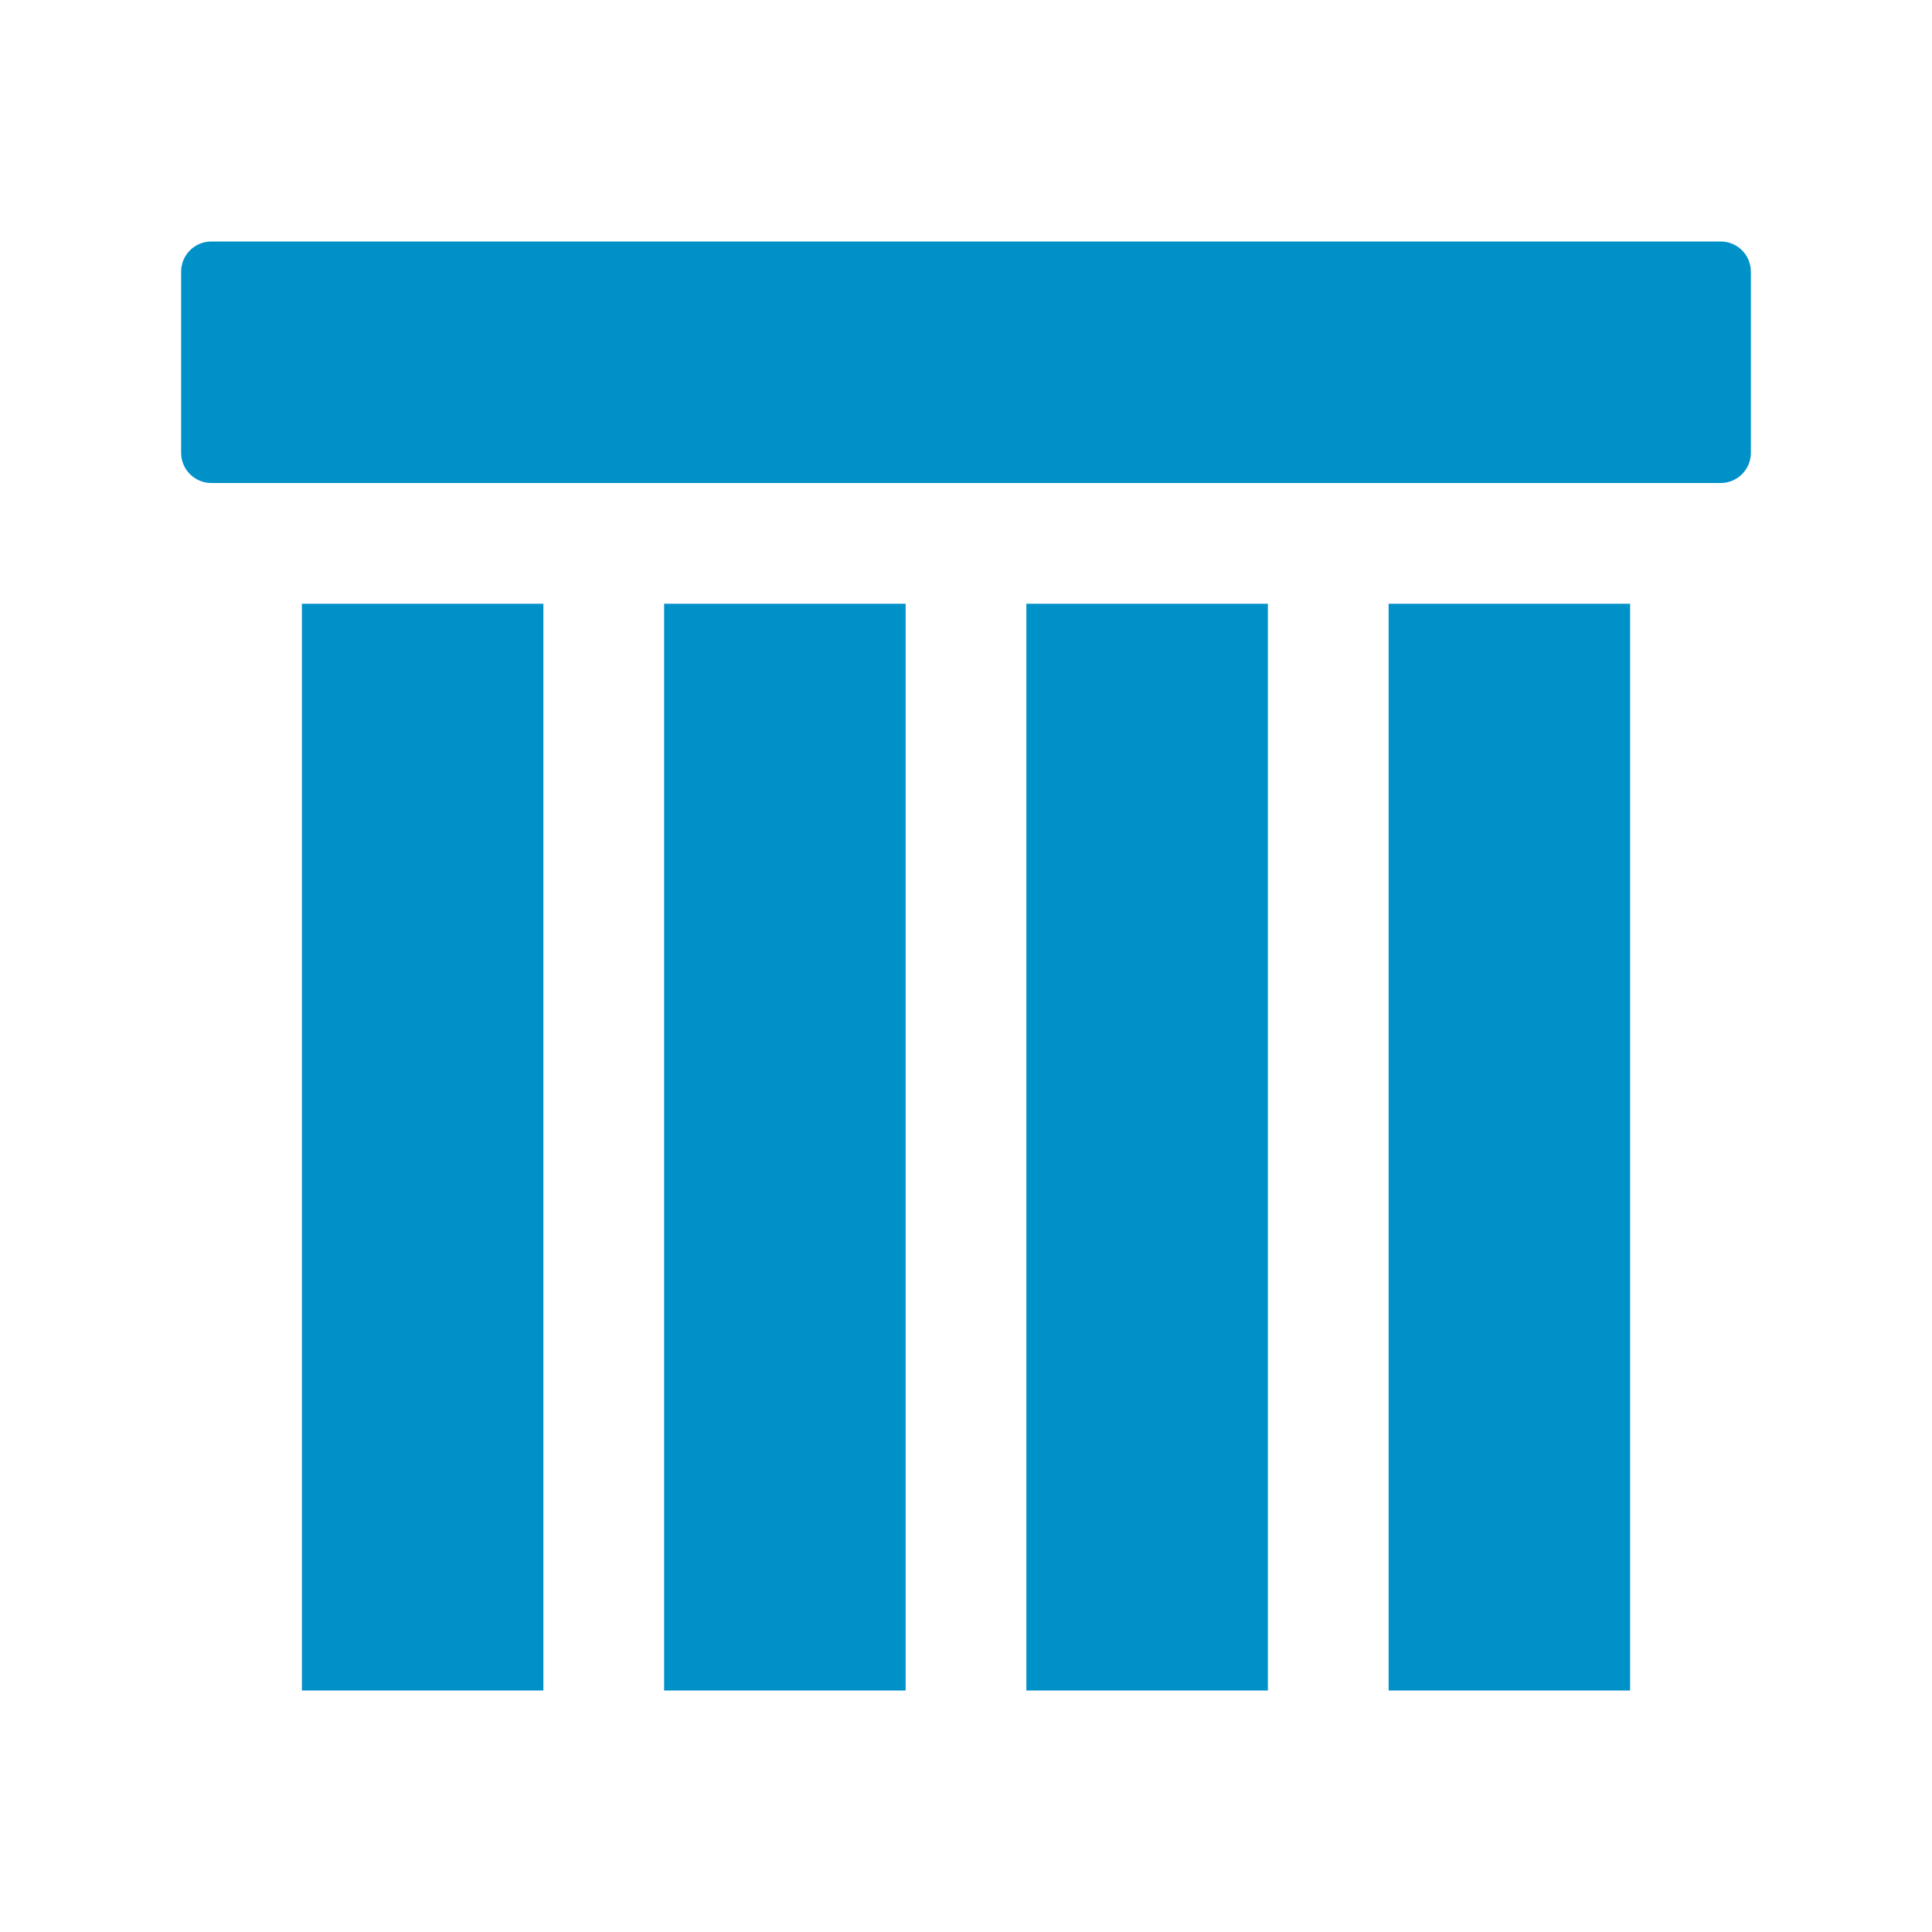
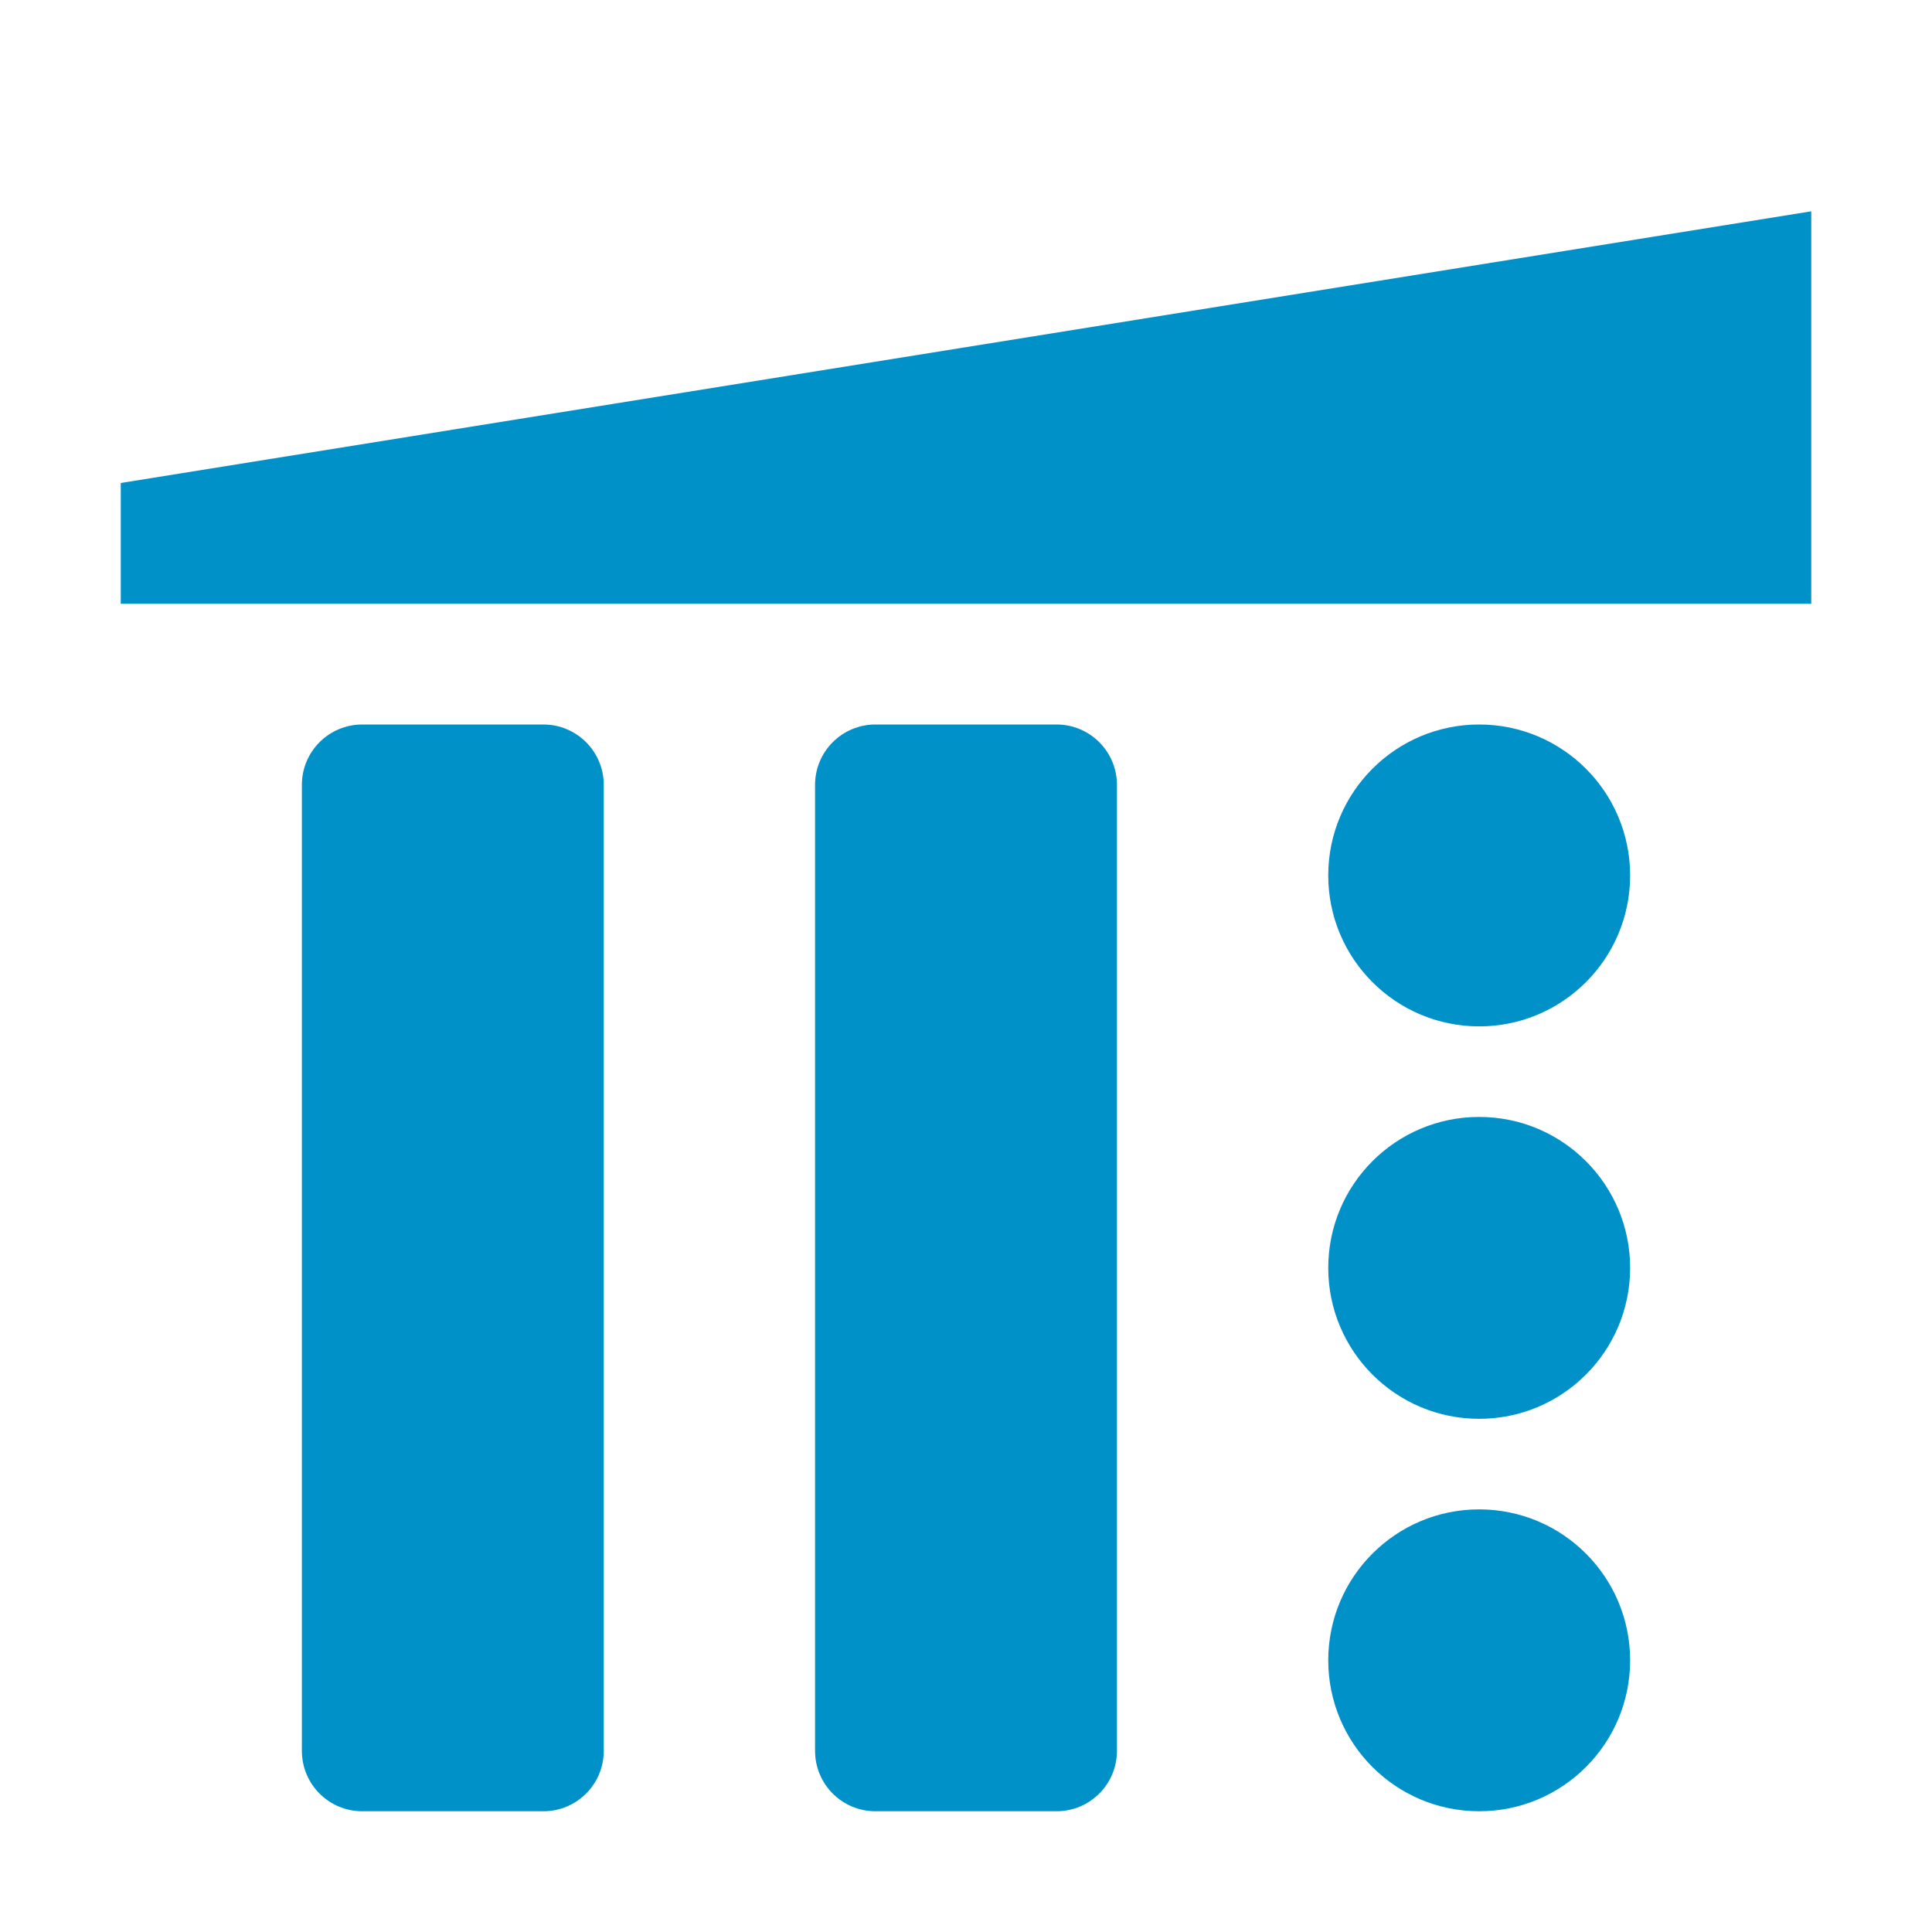
<svg xmlns="http://www.w3.org/2000/svg" viewBox="0 0 32 32" fill="#0091C9">
-   <rect x="3" y="4" width="26" height="4" rx="0.5" />
-   <rect x="5" y="10" width="4" height="18" />
-   <rect x="11" y="10" width="4" height="18" />
-   <rect x="17" y="10" width="4" height="18" />
-   <rect x="23" y="10" width="4" height="18" />
+   <path d="M2 8 30 3.5V10H2z" />
+   <rect x="5" y="12" width="5" height="18" rx="1" />
+   <rect x="13.5" y="12" width="5" height="18" rx="1" />
+   <circle cx="24.5" cy="14.5" r="2.5" />
+   <circle cx="24.5" cy="21" r="2.5" />
+   <circle cx="24.5" cy="27.5" r="2.5" />
</svg>
